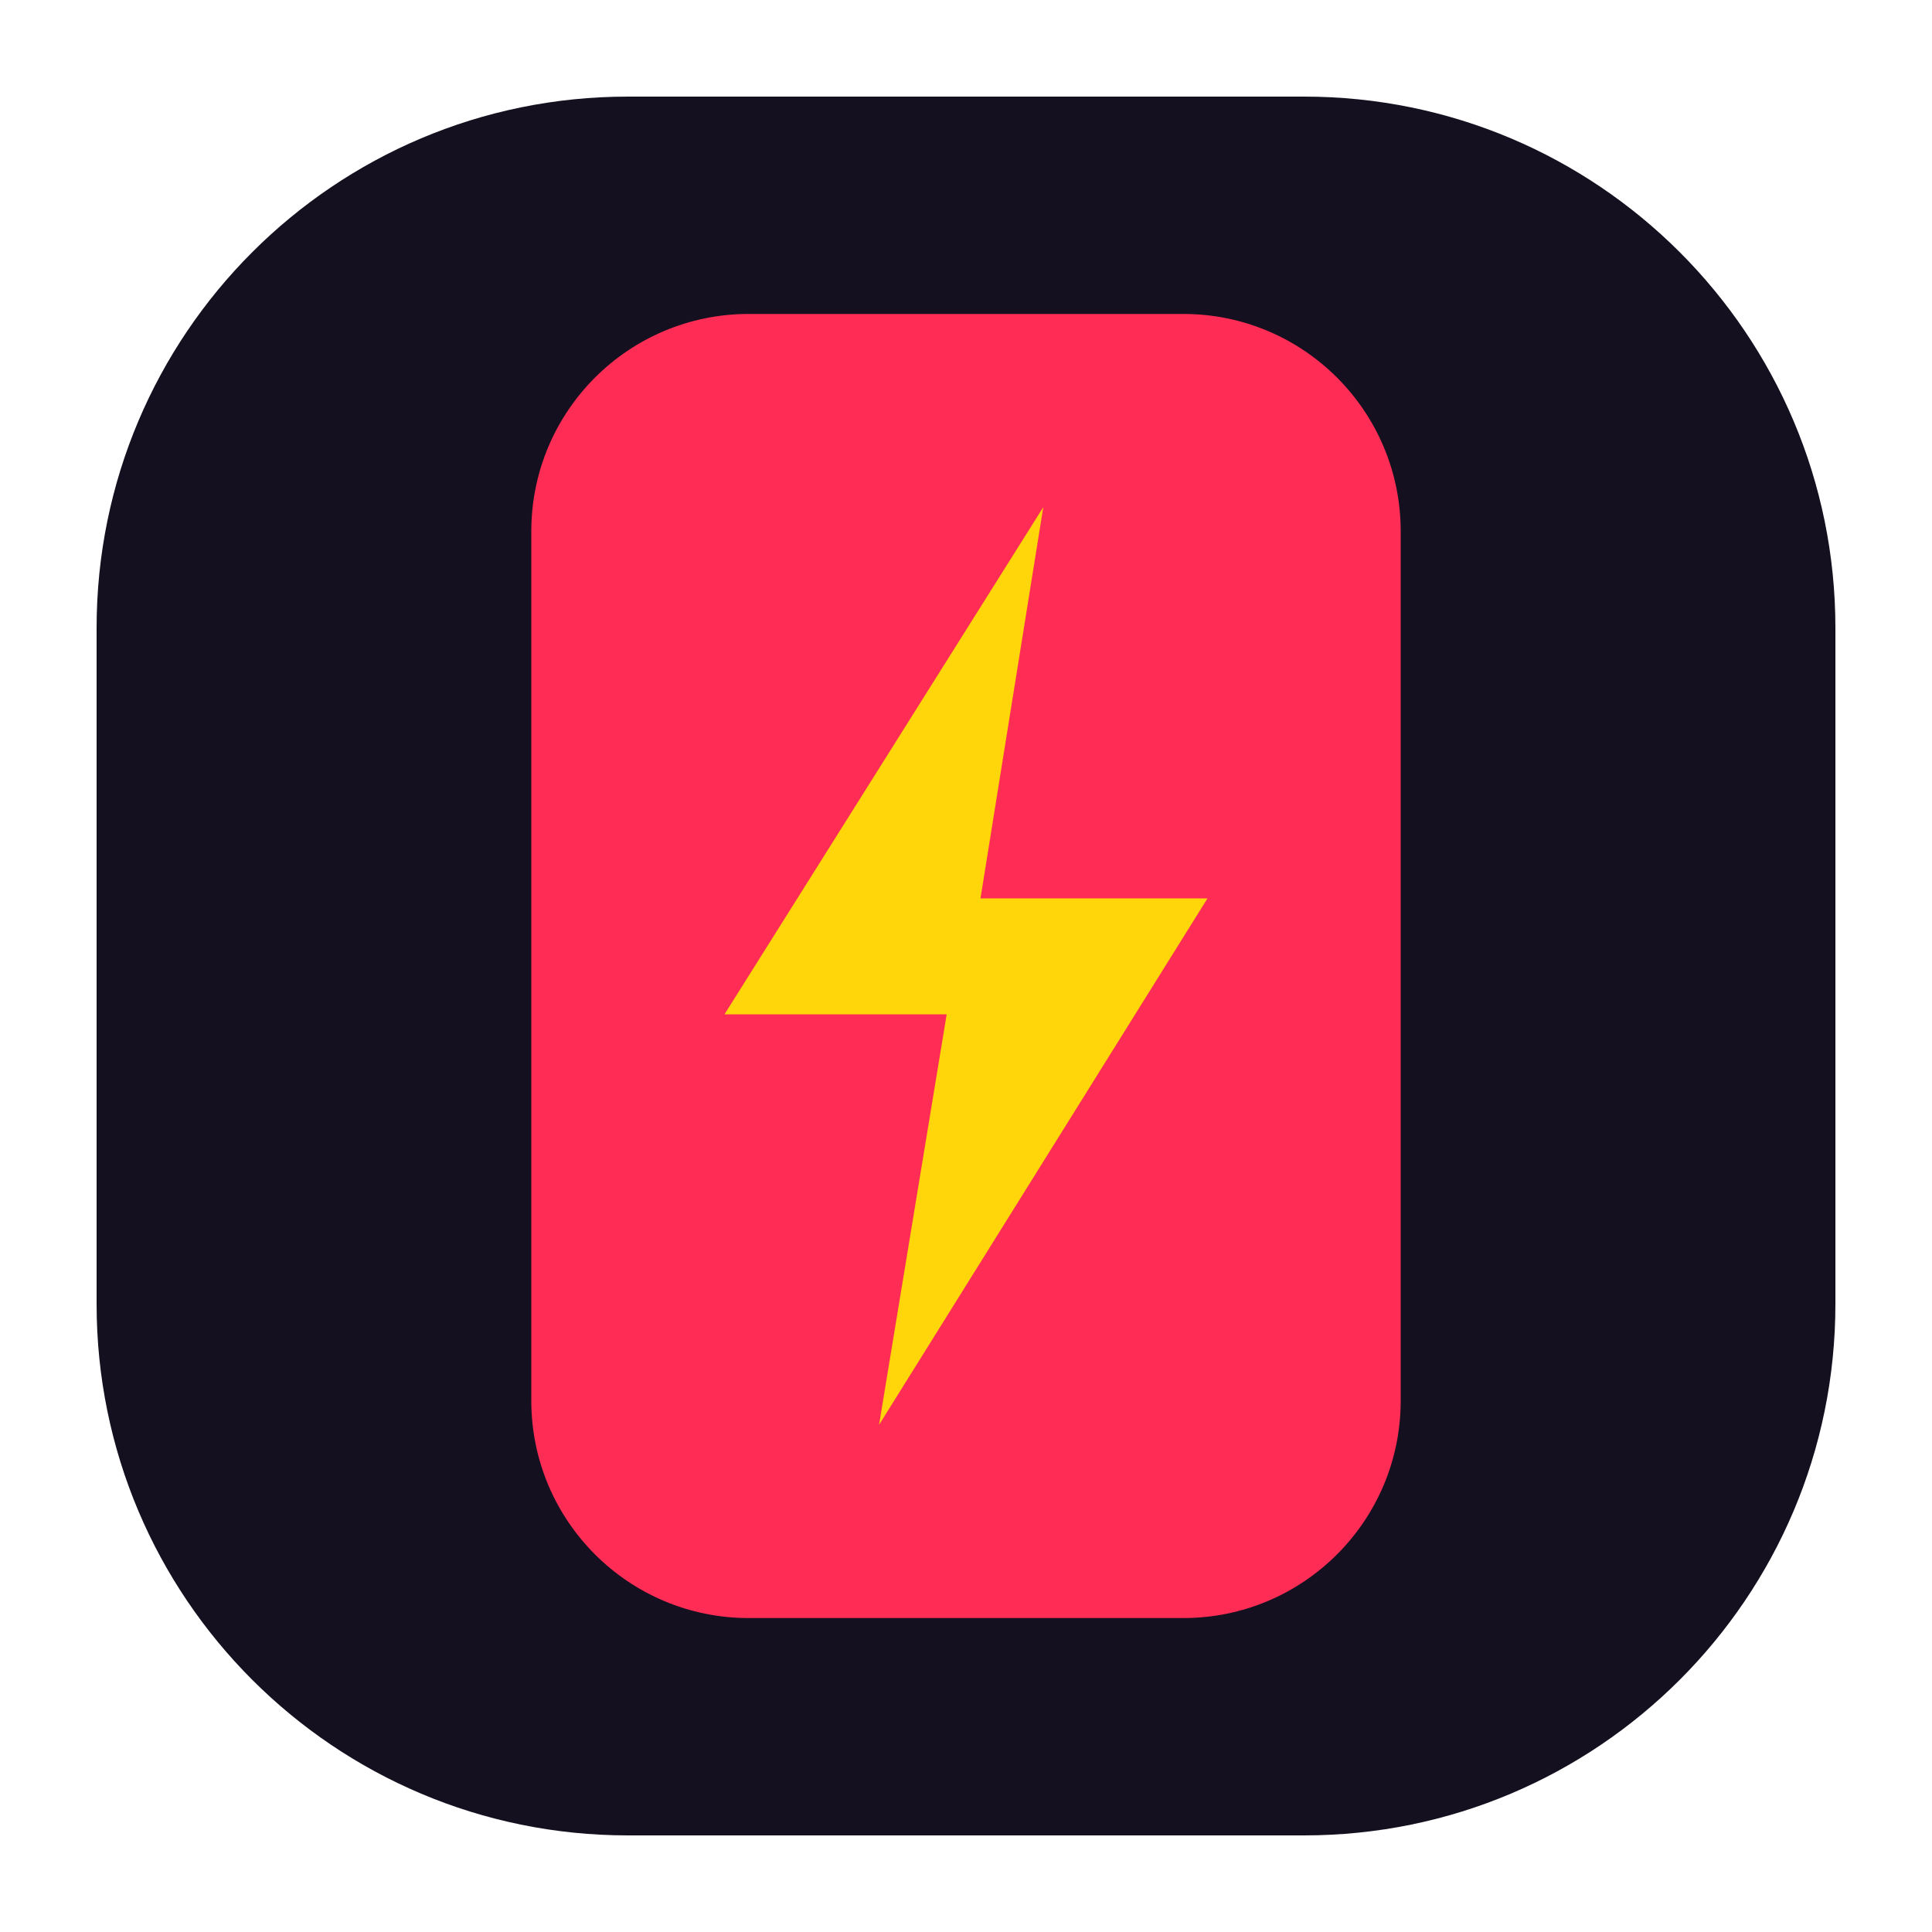
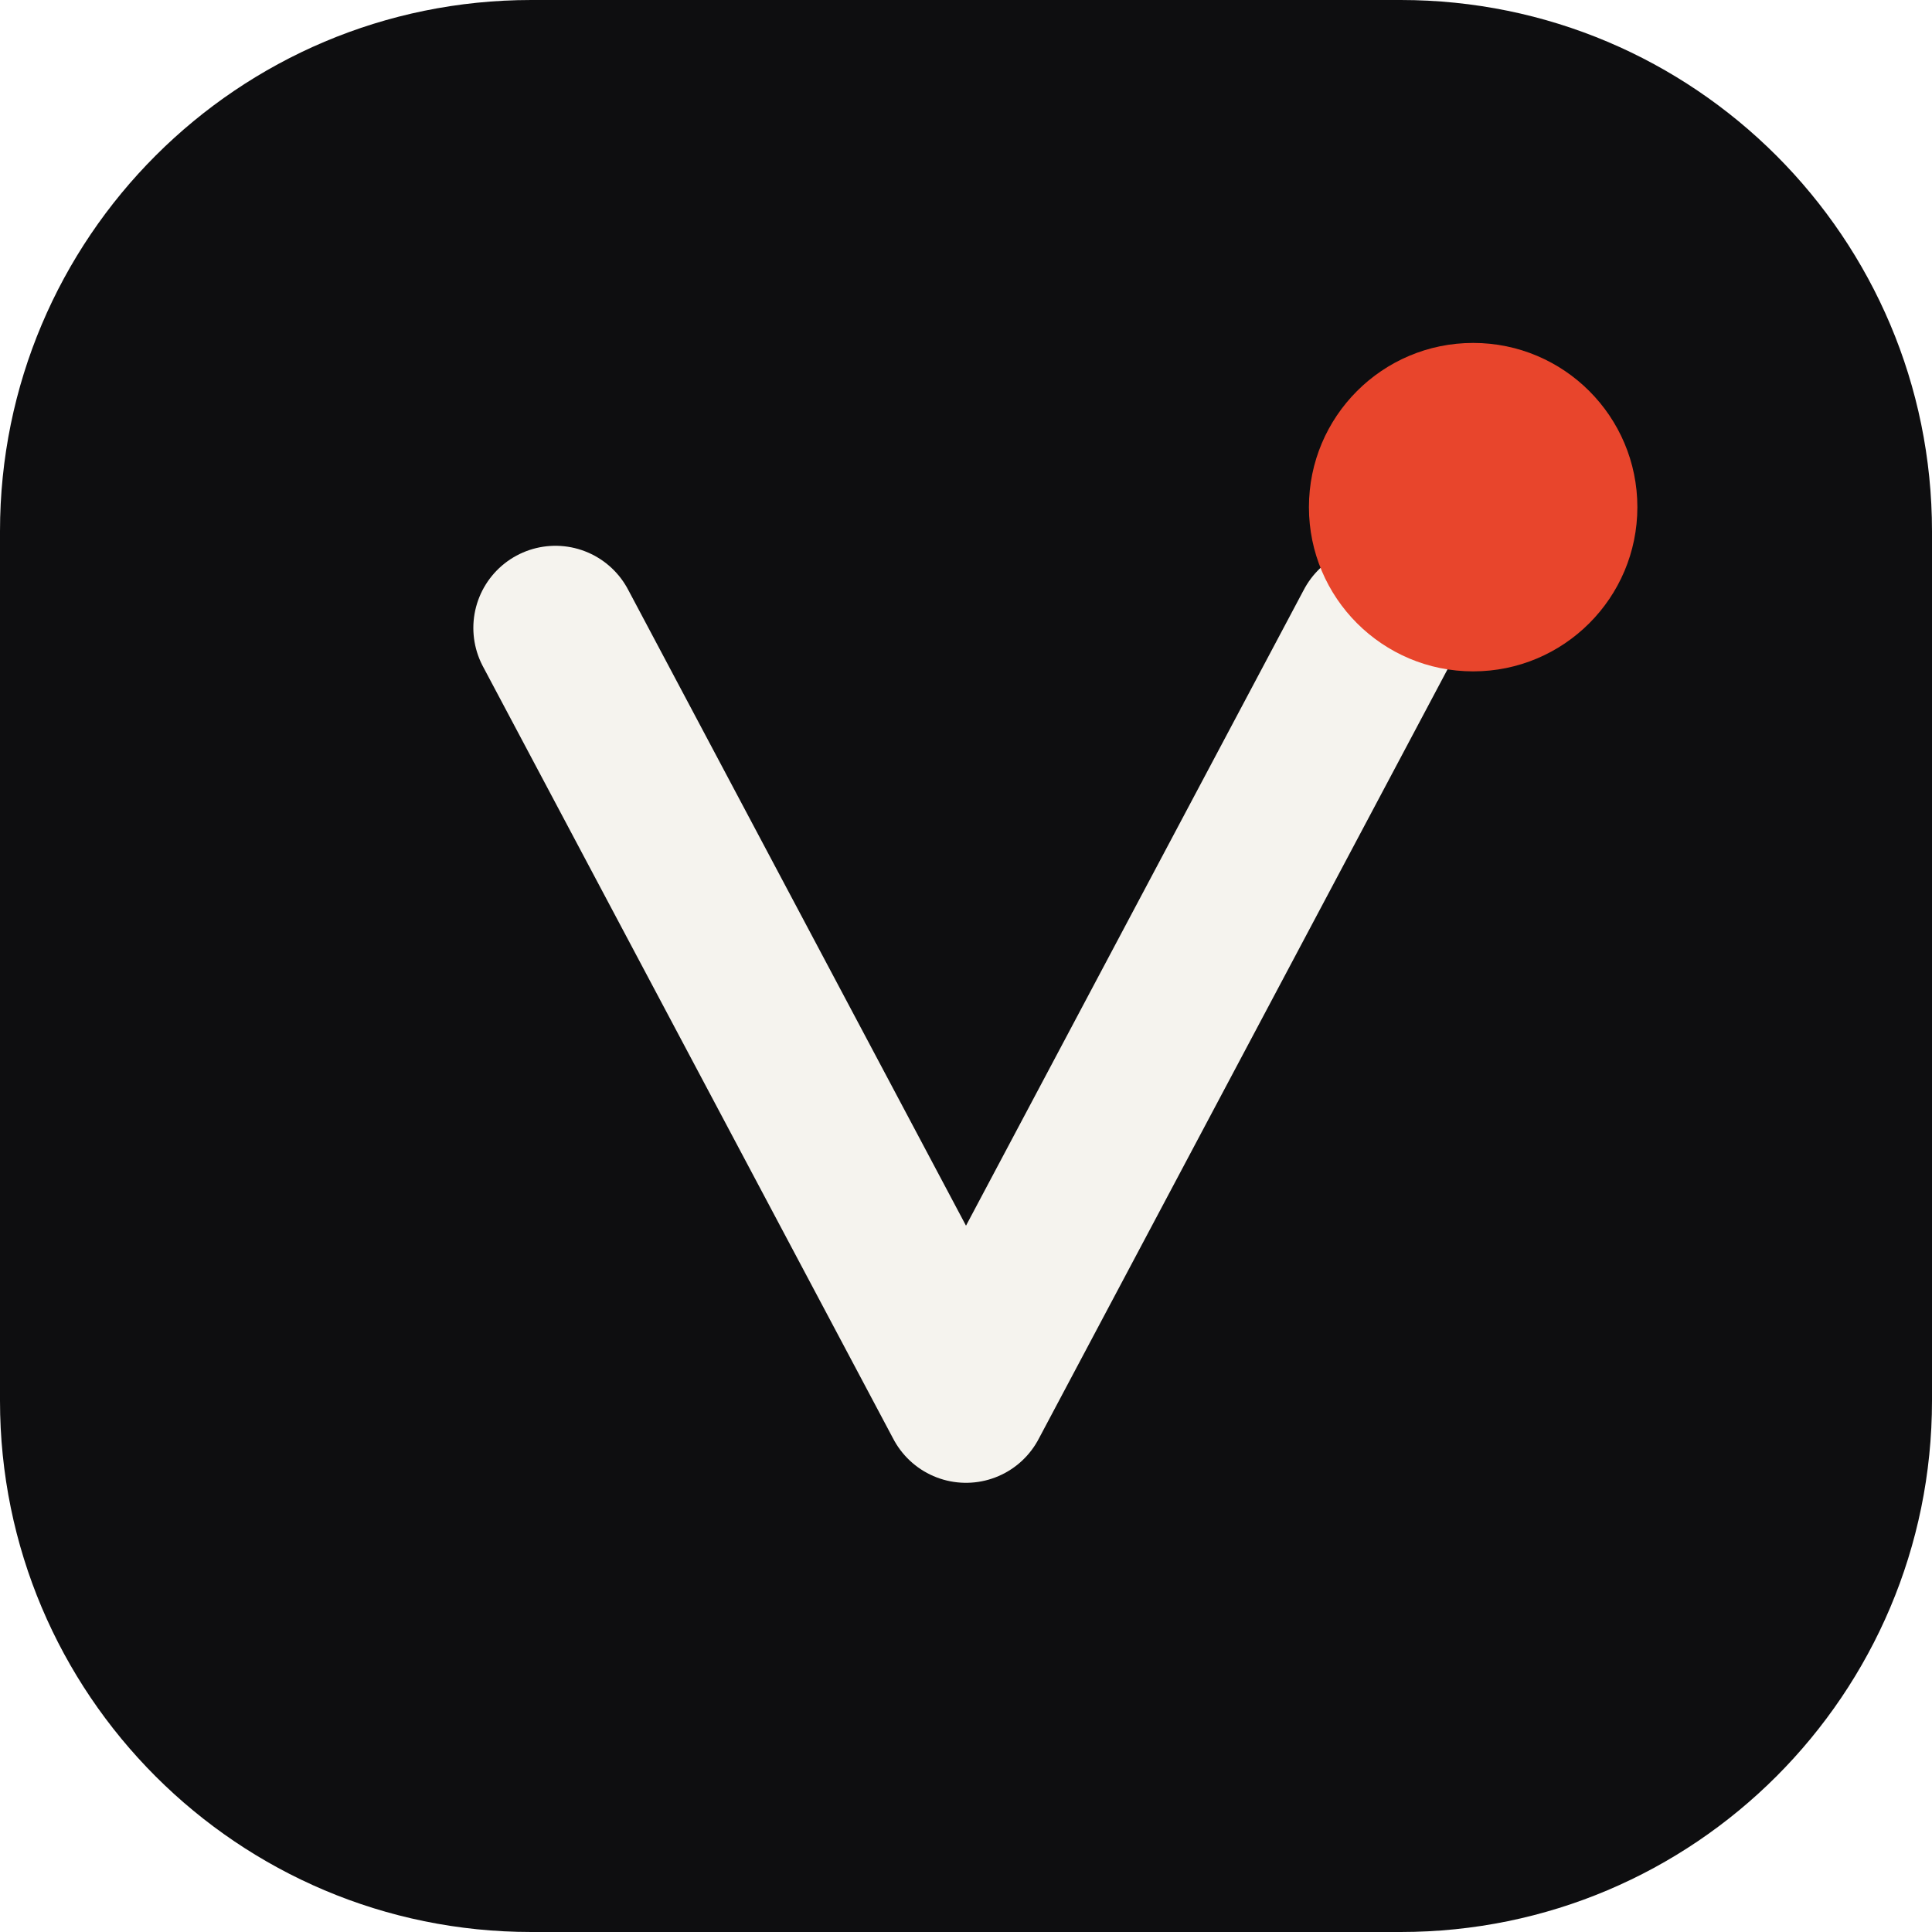
<svg xmlns="http://www.w3.org/2000/svg" viewBox="0 0 40 40">
-   <rect x="2" y="2" width="36" height="36" rx="11" fill="#14101F" />
-   <rect x="11" y="6.5" width="18" height="27" rx="4.5" fill="#FF2D55" />
-   <path d="M21.6 10.5 15 21h4.6l-1.4 8.5L25 18.6h-4.7z" fill="#FFD60A" />
+   <rect width="40" height="40" rx="11" fill="#0E0E10" />
+   <path d="M11.5 13 20 29l8.5-16" fill="none" stroke="#F5F3EE" stroke-width="3.4" stroke-linecap="round" stroke-linejoin="round" />
+   <circle cx="30.5" cy="10.5" r="3.4" fill="#E8452C" />
</svg>
